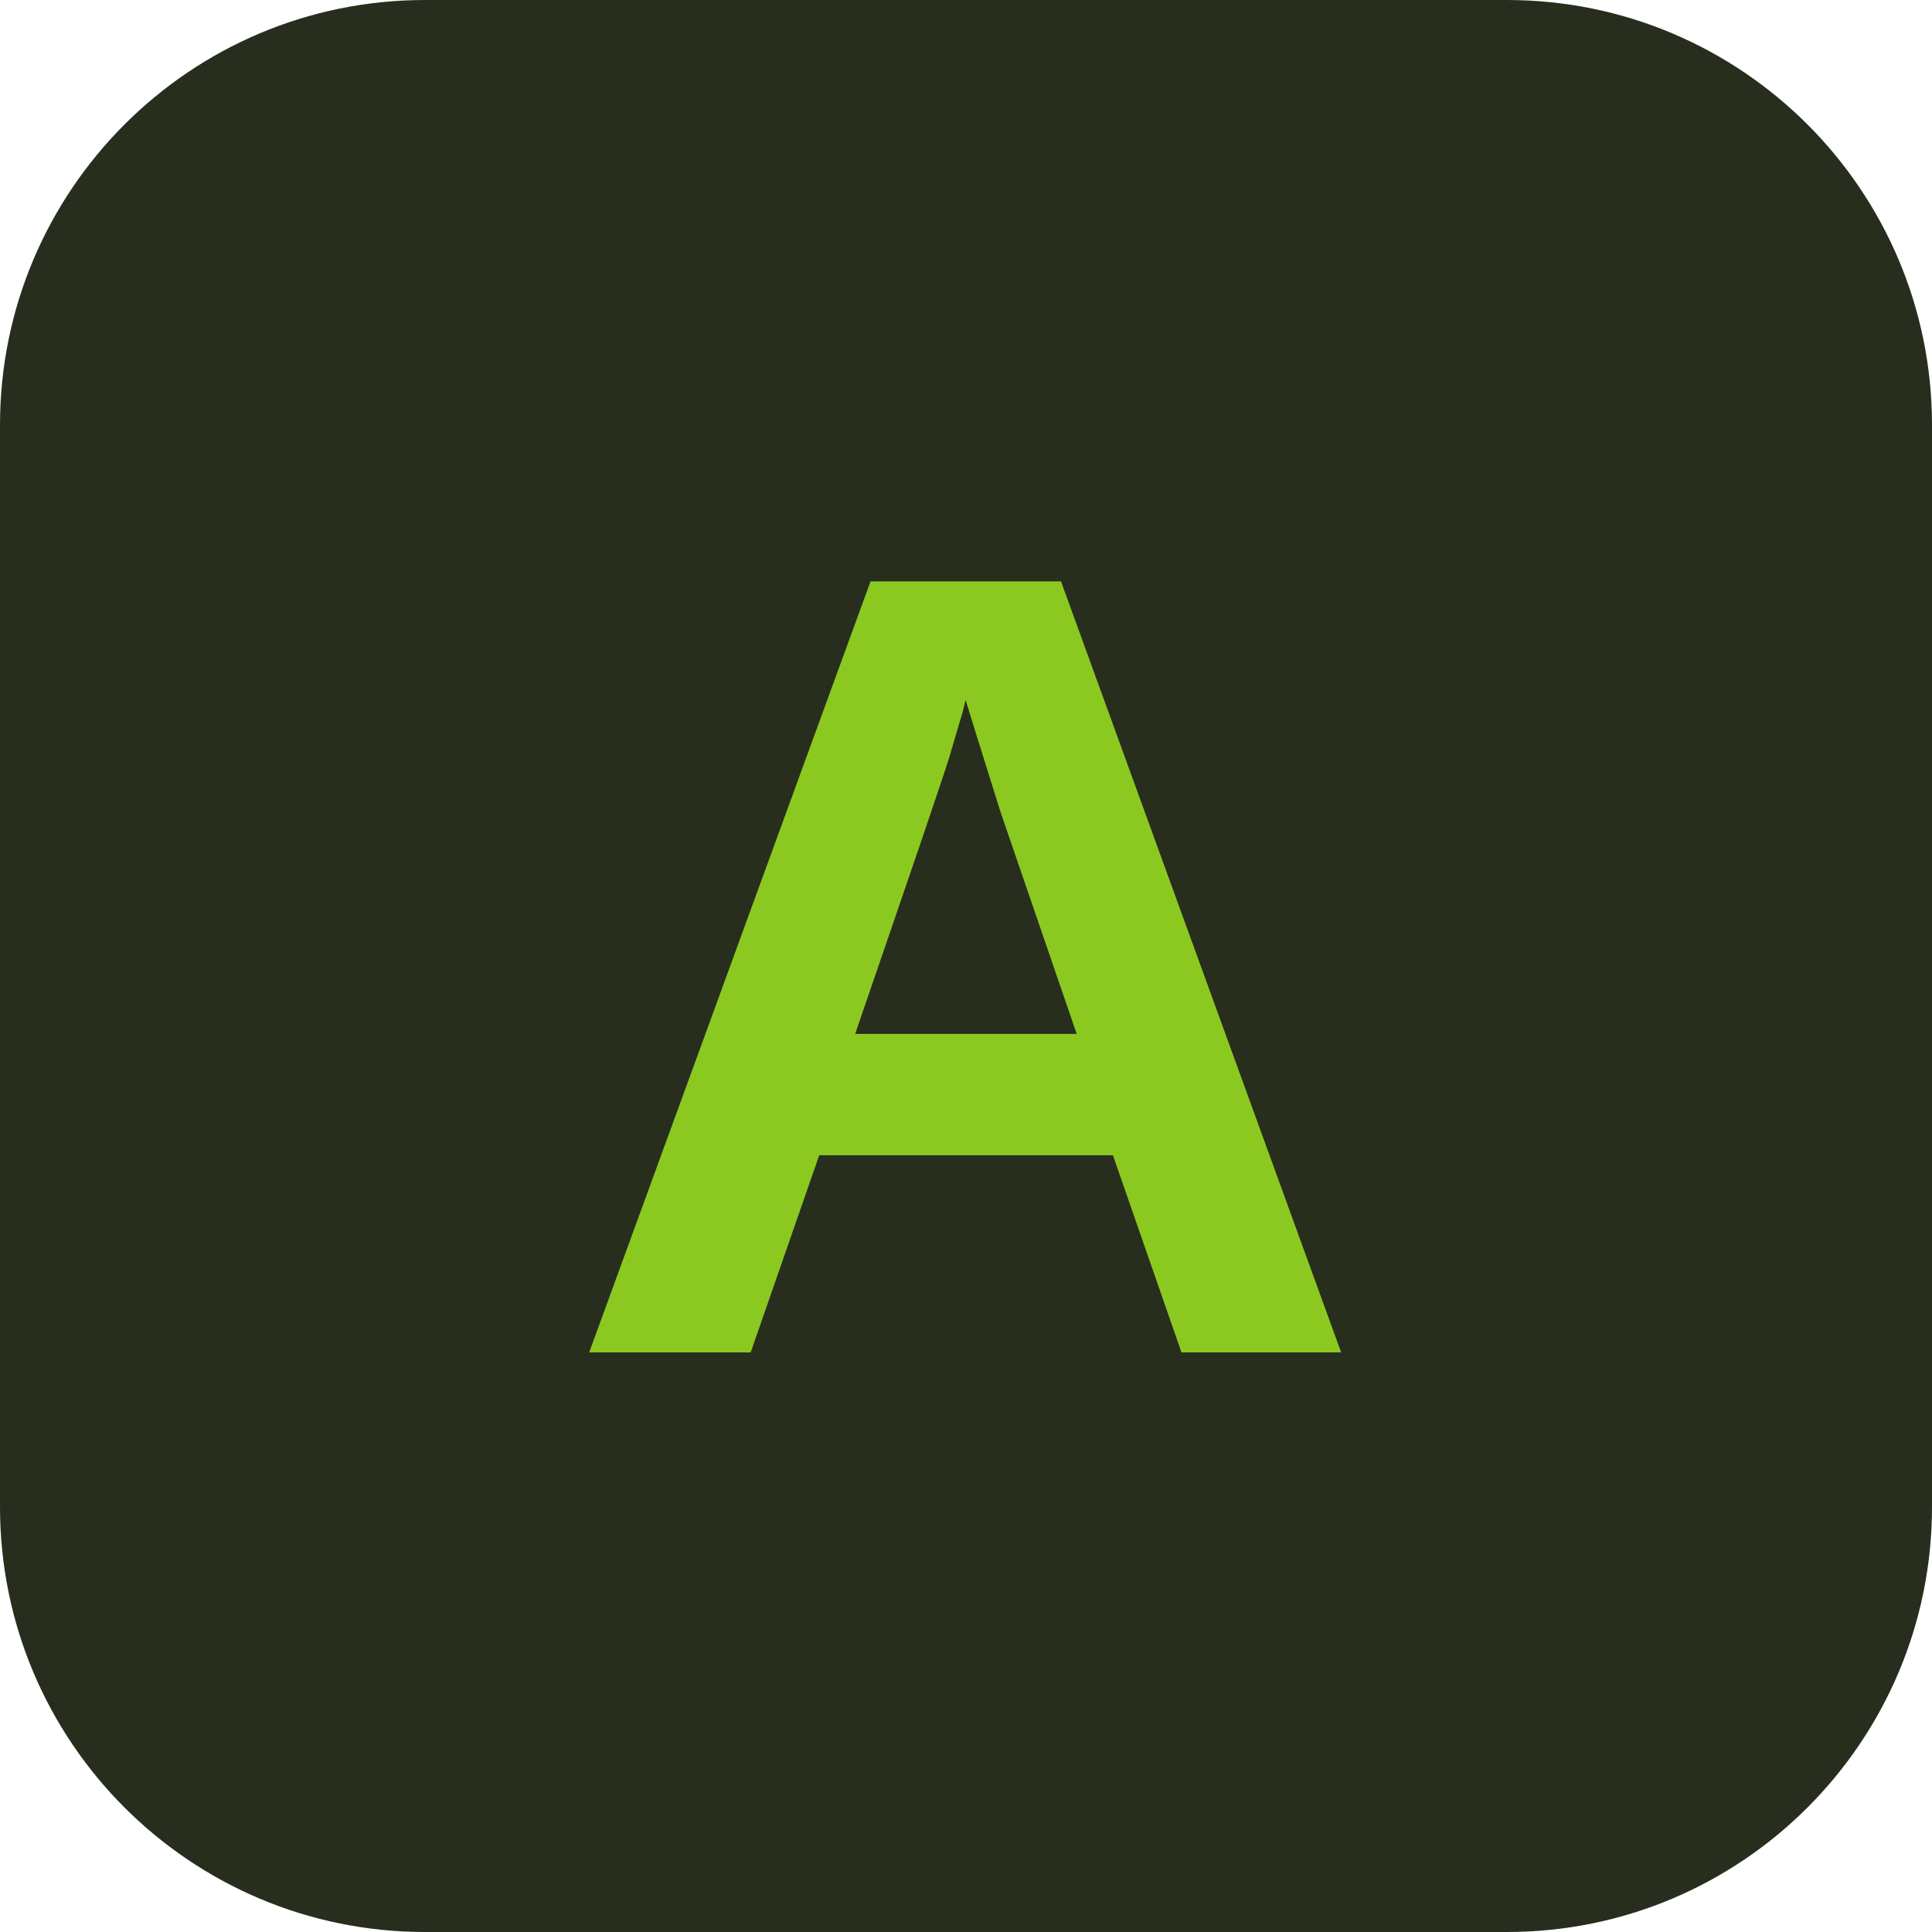
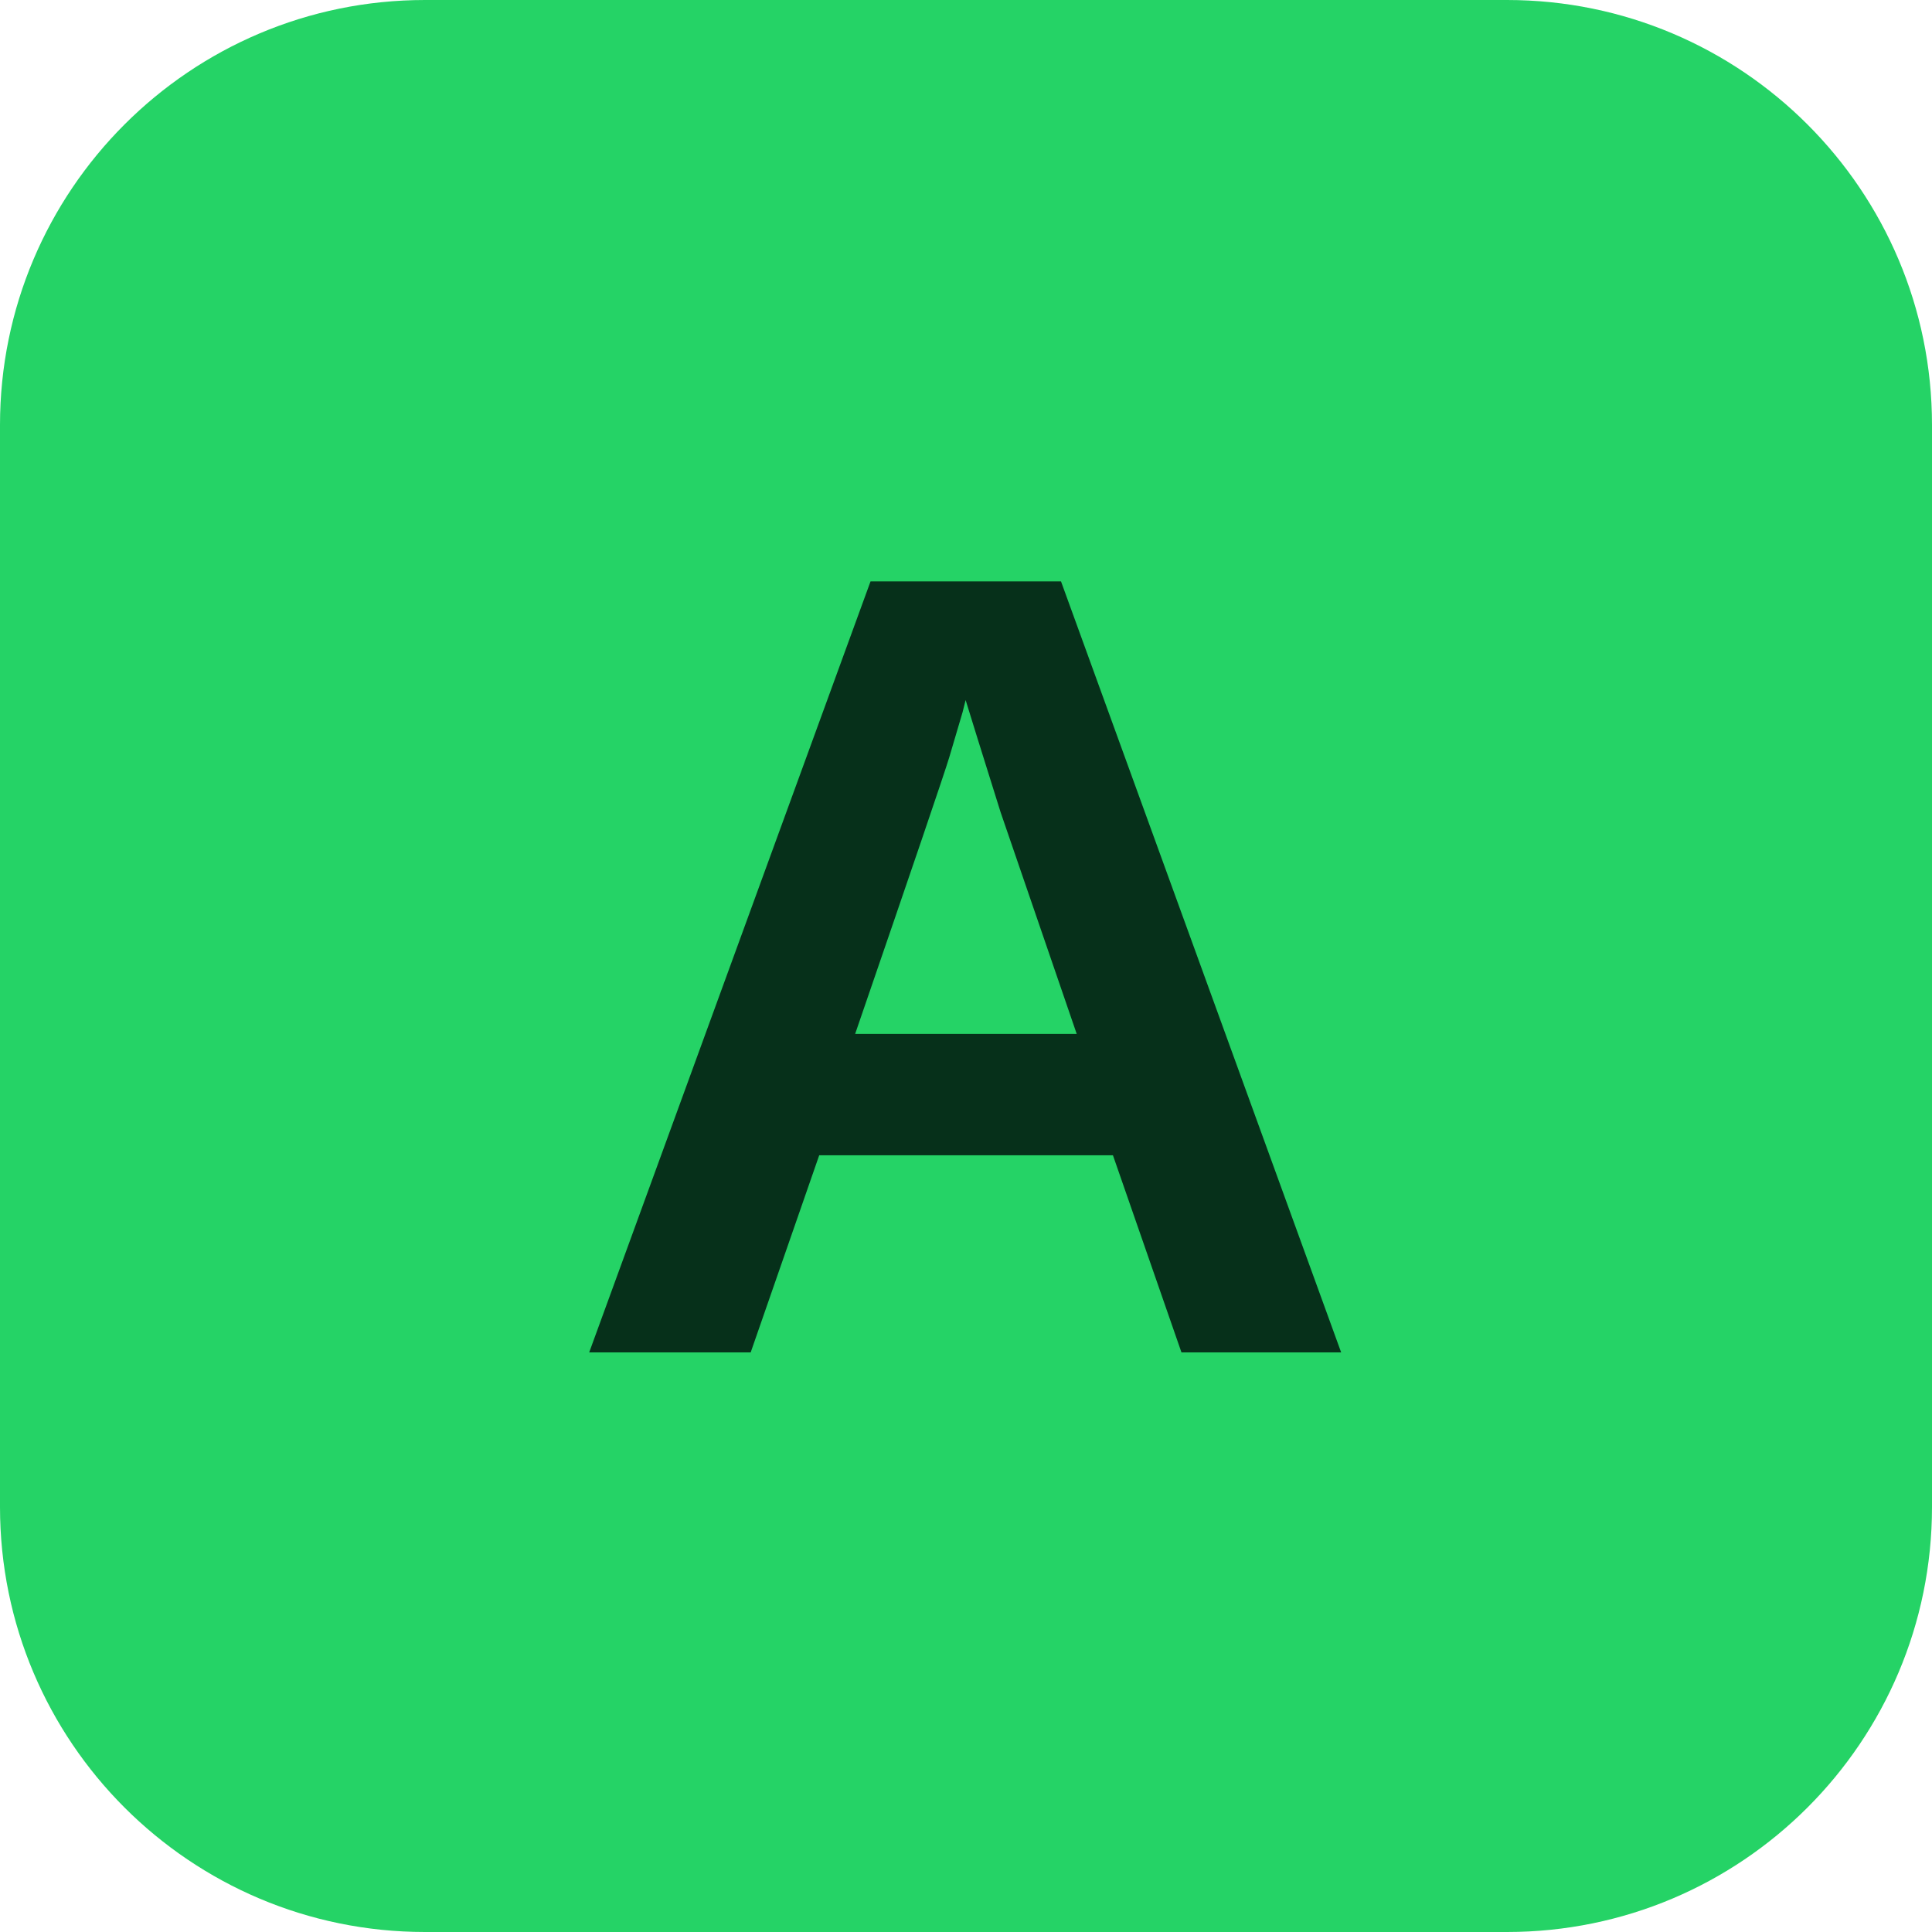
<svg xmlns="http://www.w3.org/2000/svg" viewBox="0 0 100 100">
-   <rect width="100" height="100" rx="22" fill="#272e1e" />
-   <text x="50" y="70" font-family="Arial, Helvetica, sans-serif" font-size="58" font-weight="700" text-anchor="middle" fill="#8bc921">A</text>
+   <rect width="100" height="100" rx="22" fill="#25d366" />
+   <text x="50" y="70" font-family="Arial, Helvetica, sans-serif" font-size="58" font-weight="700" text-anchor="middle" fill="#06301a">A</text>
</svg>
